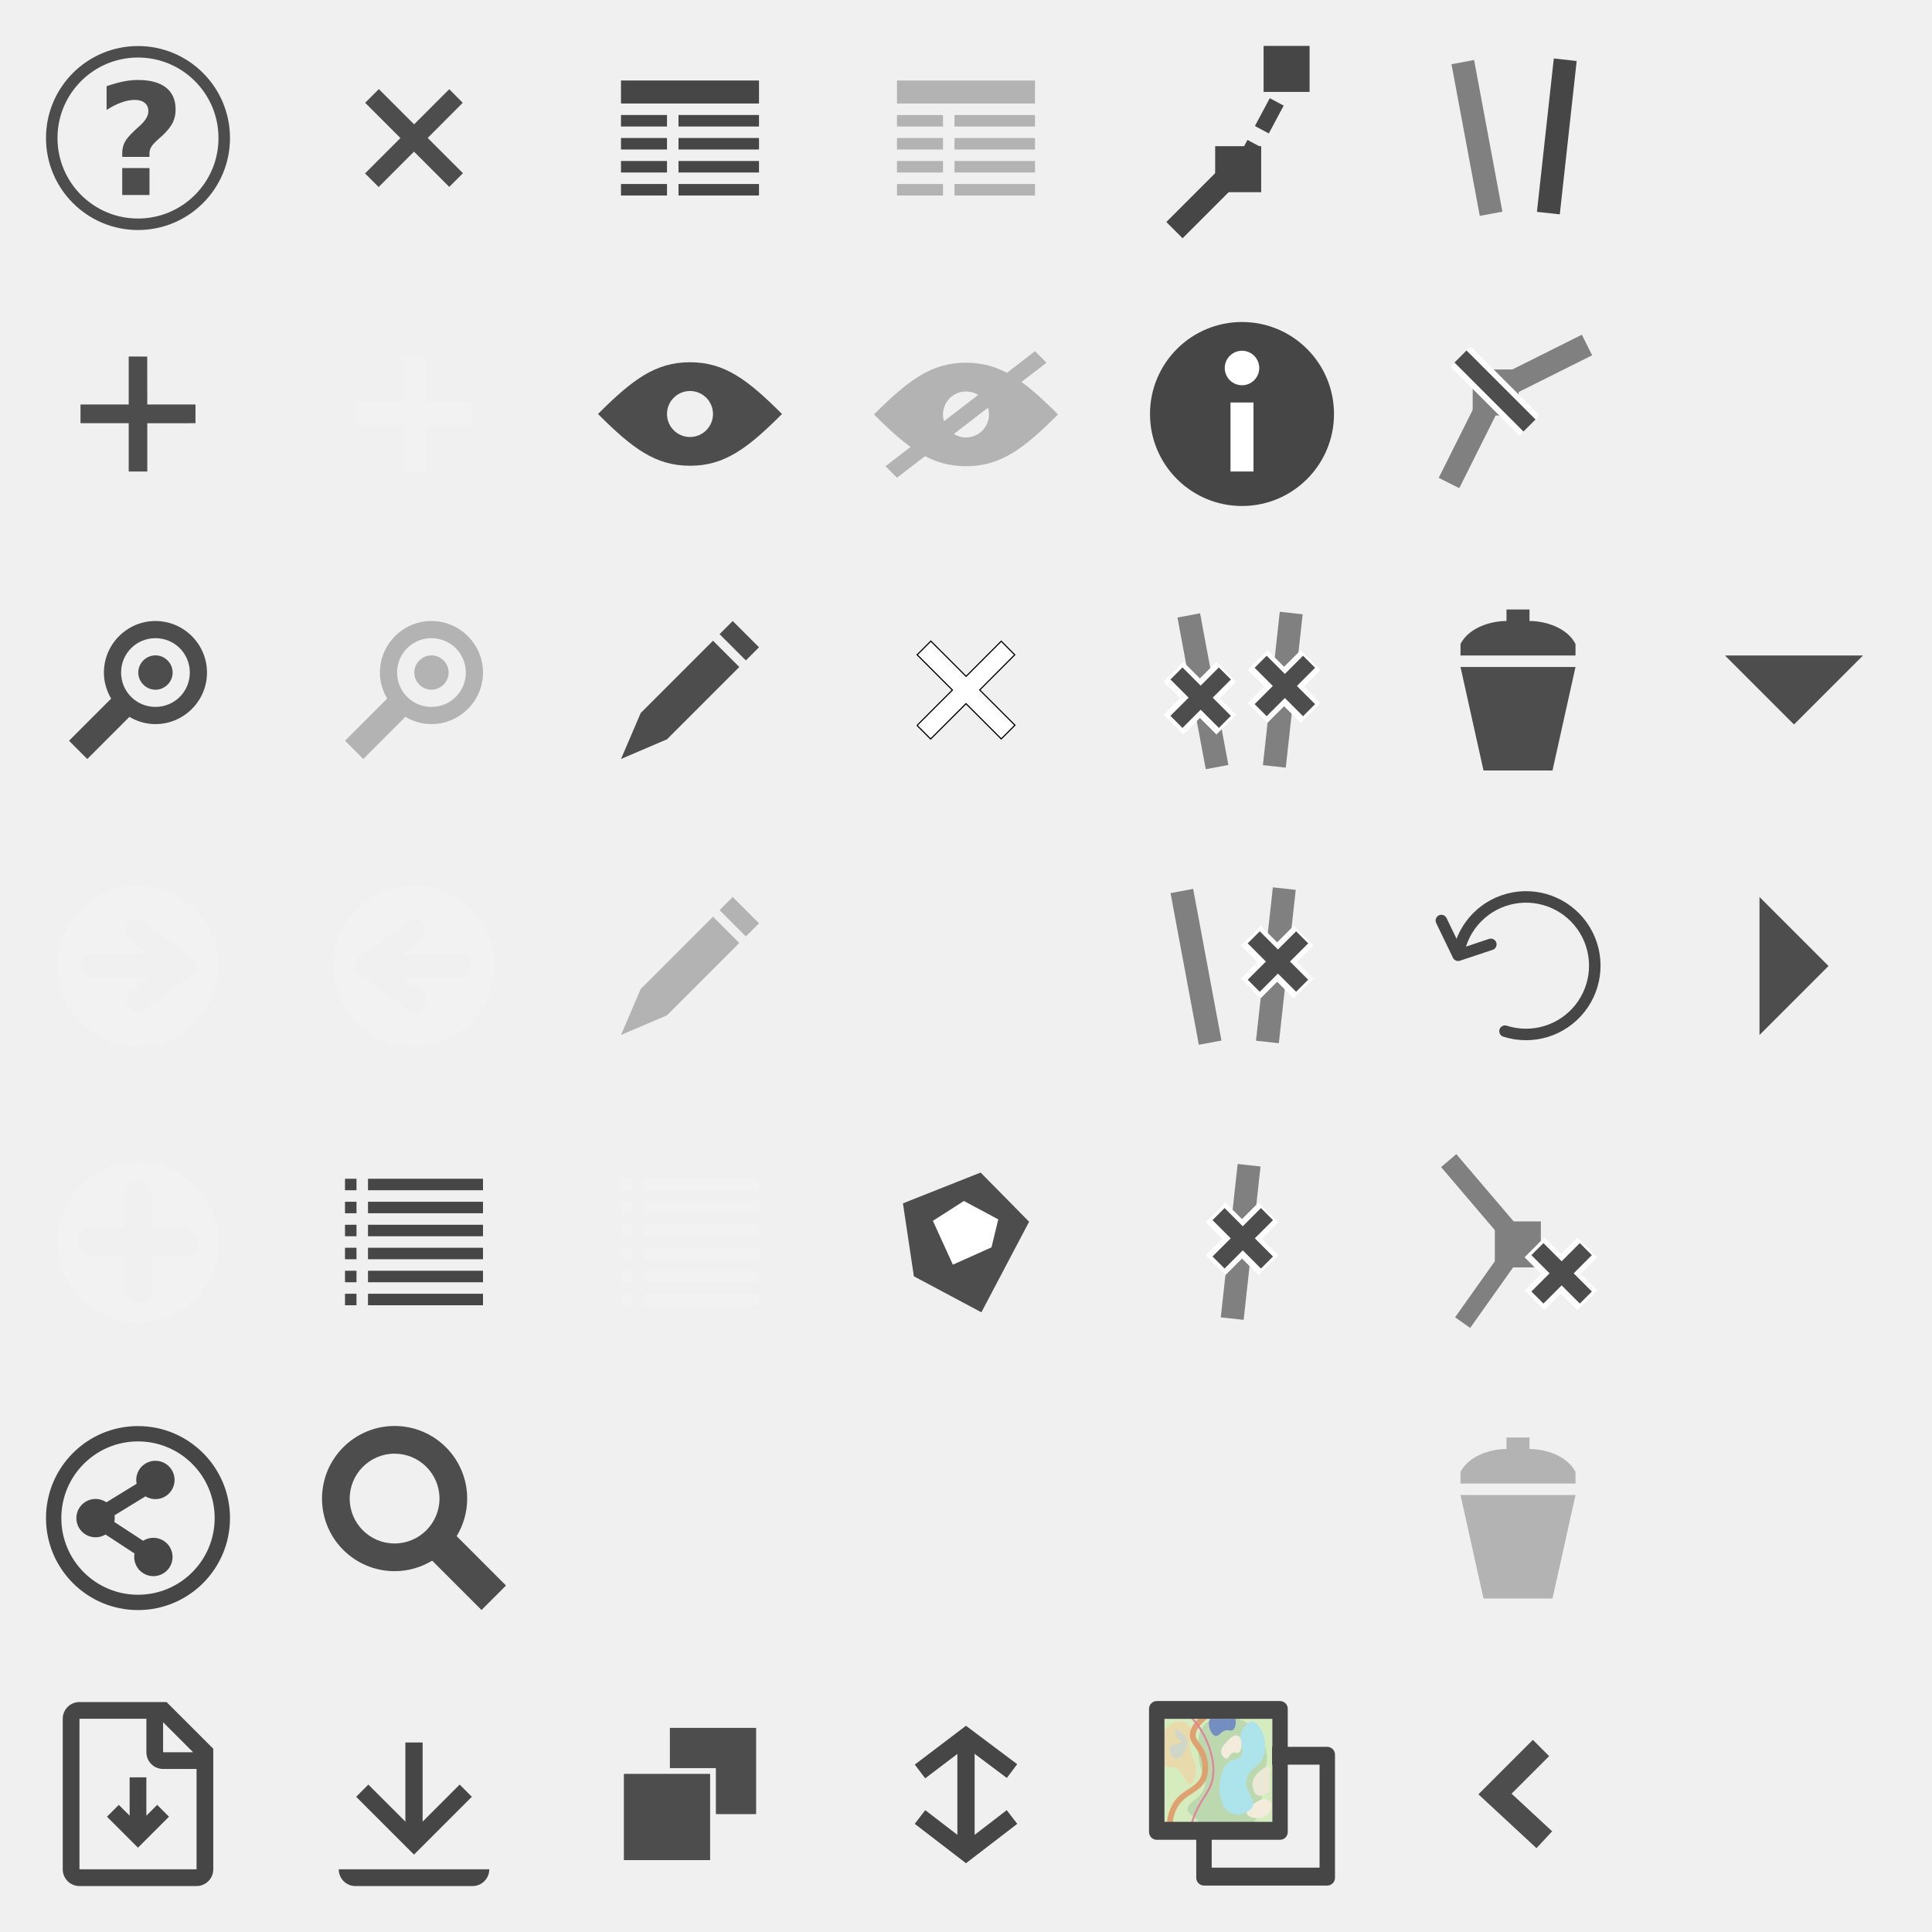
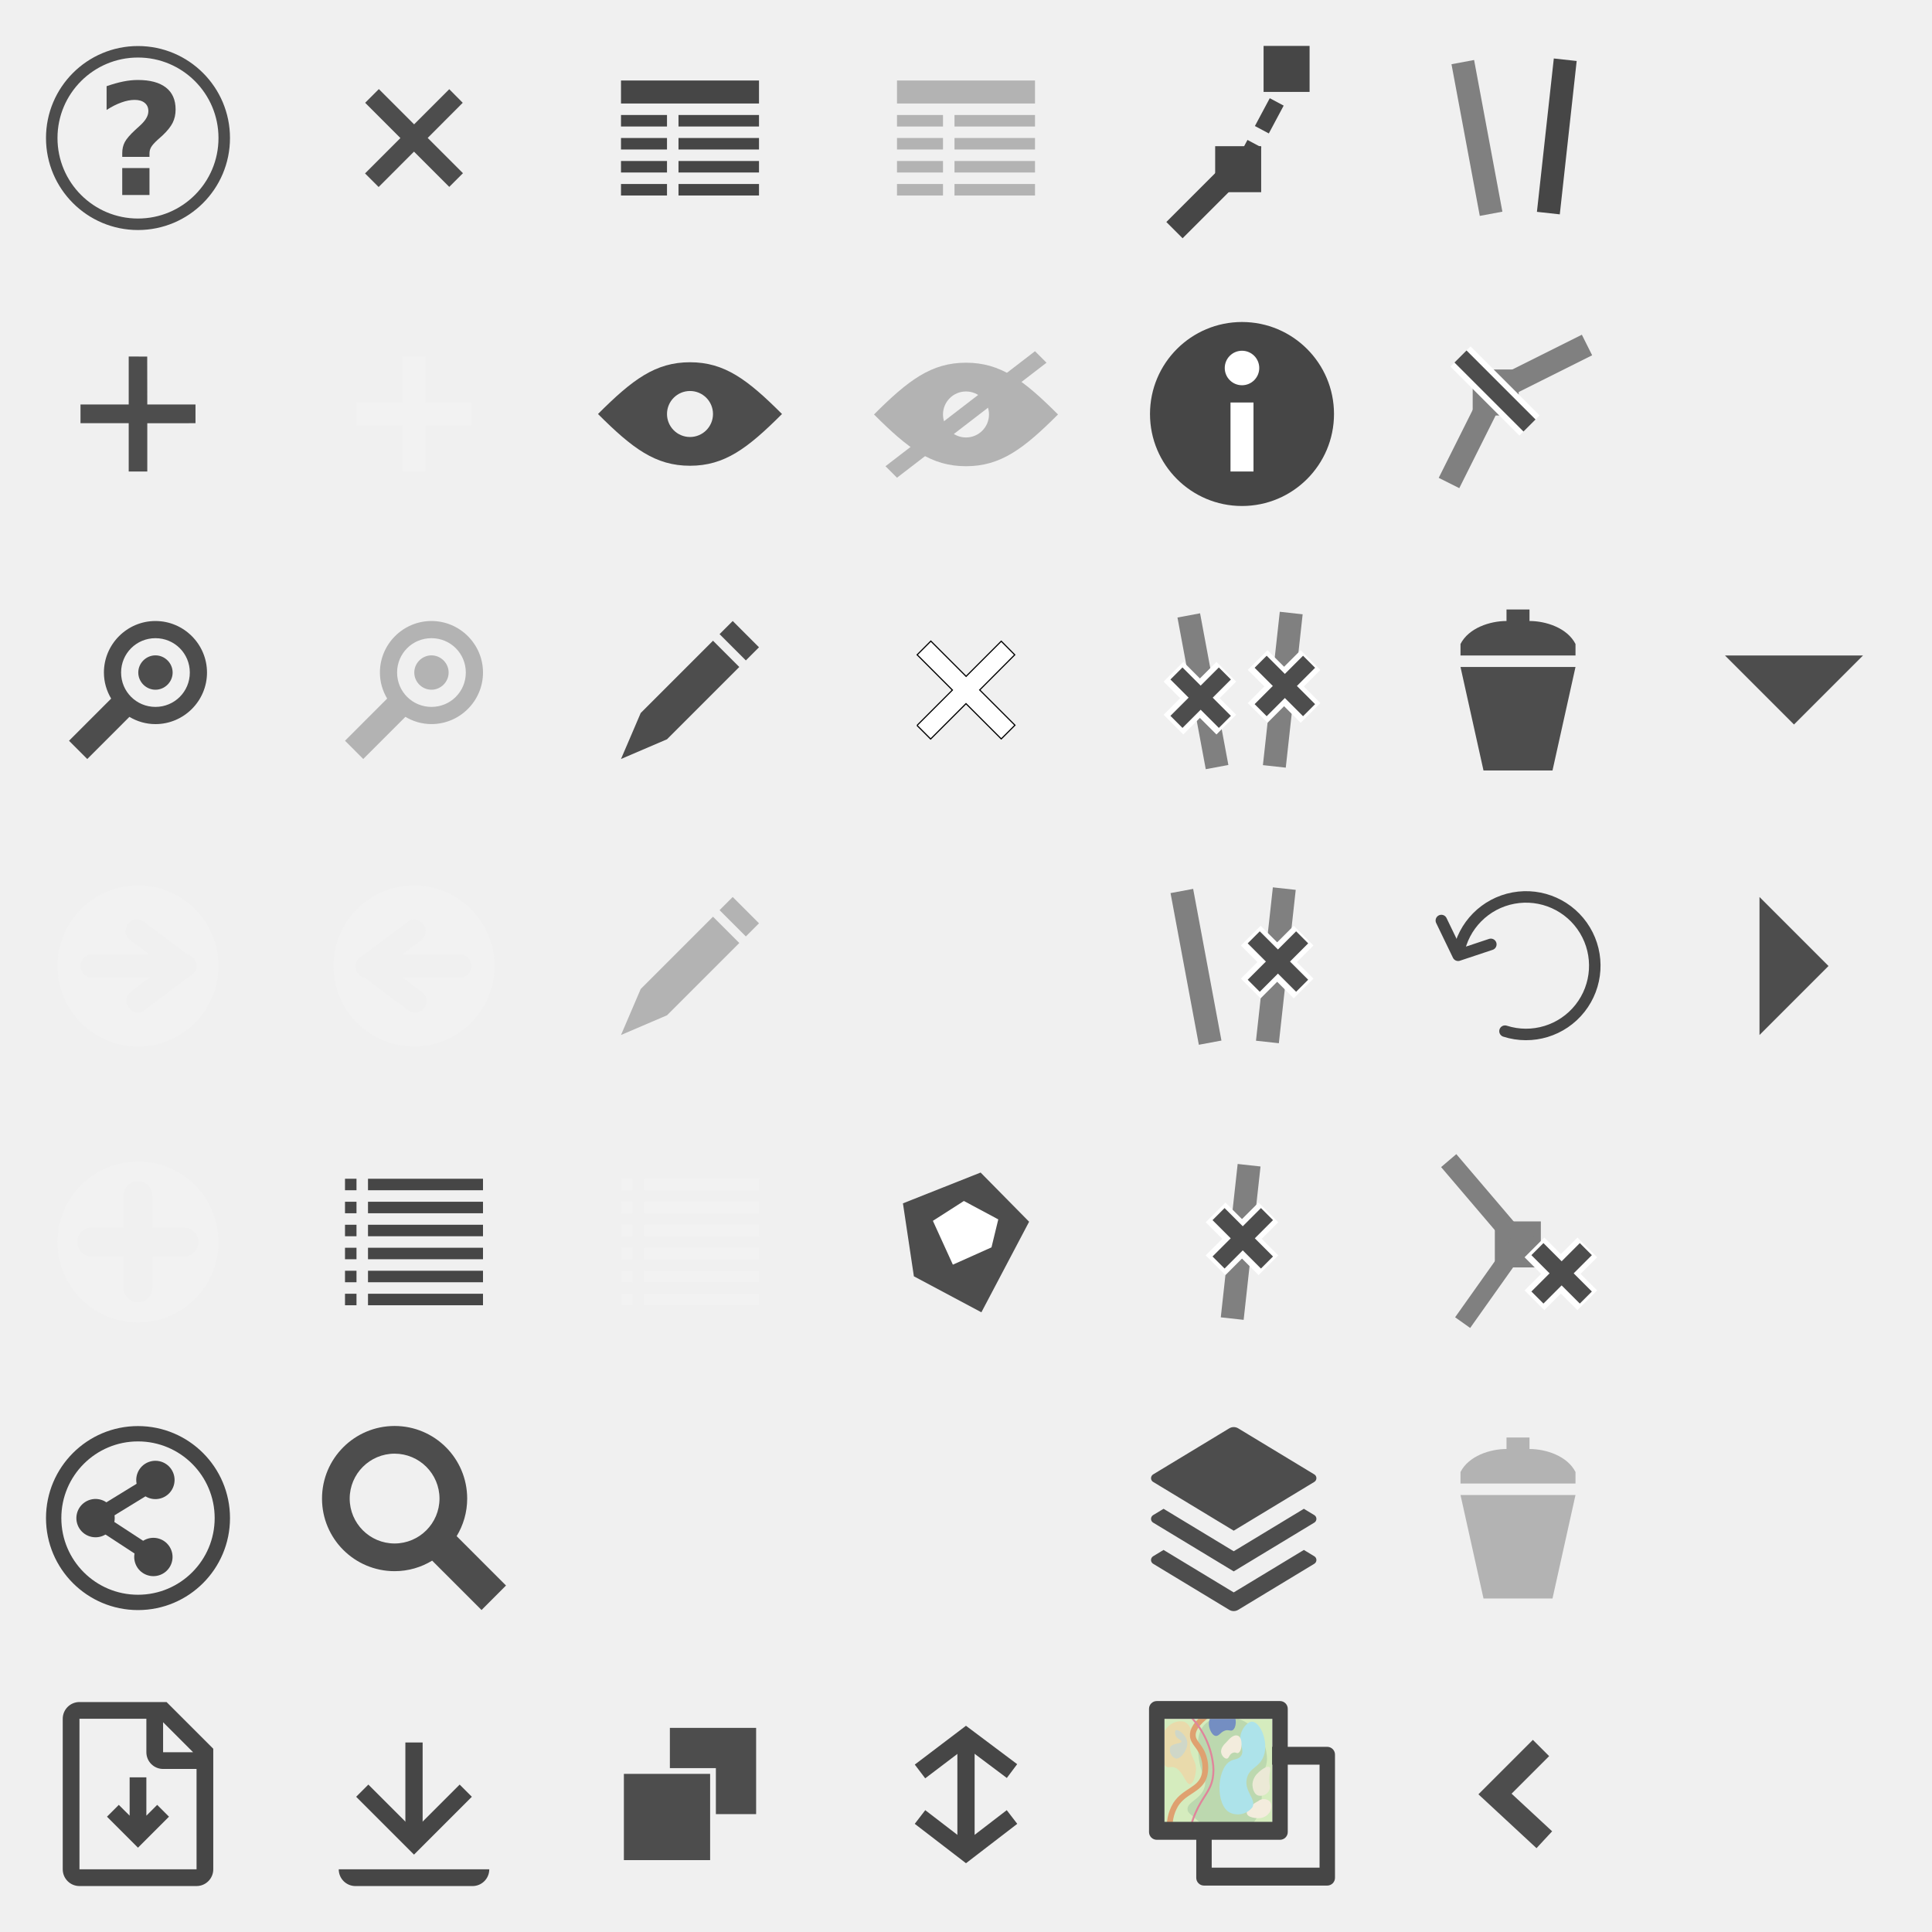
<svg xmlns="http://www.w3.org/2000/svg" id="svg2" width="168" height="168" version="1.1">
  <defs id="defs4">
    <marker id="Arrow1" overflow="visible" markerHeight="6.707" markerWidth="4.061" orient="auto-start-reverse" preserveAspectRatio="xMidYMid" viewBox="0 0 4.061 6.707">
      <path id="path5057" transform="rotate(180 .125 0)" d="m3-3-3 3 3 3" fill="none" stroke="context-stroke" />
    </marker>
    <mask id="mask0_181_11898" x="2" y="2" width="15" height="15" maskUnits="userSpaceOnUse">
      <path id="path2351" d="m16.04 2.316h-14.035v14.035h14.035z" fill="#fff" />
    </mask>
  </defs>
  <g id="layer1" transform="translate(0 -812.36)">
    <g id="help" transform="translate(-23.256 -119.39)">
      <circle id="path3014" transform="matrix(1.0714 0 0 1.0714 26.684 934.11)" cx="8" cy="9" r="7" fill="none" stroke="#4d4d4d" stroke-width=".933" />
      <g id="text3784" transform="translate(27.256 -100.61)" fill="#4d4d4d">
        <path id="path3789" d="m9 1046h-2.37v-0.322c0-0.36 0.072-0.677 0.217-0.954 0.144-0.281 0.449-0.636 0.912-1.066l0.42-0.382c0.249-0.228 0.431-0.443 0.545-0.645 0.118-0.202 0.177-0.404 0.177-0.605-4.6e-6 -0.307-0.105-0.546-0.315-0.717-0.21-0.176-0.503-0.263-0.88-0.263-0.354 0-0.737 0.075-1.149 0.224-0.411 0.145-0.84 0.362-1.287 0.651v-2.066c0.53-0.184 1.013-0.32 1.451-0.408 0.438-0.088 0.86-0.132 1.267-0.132 1.068 0 1.882 0.219 2.442 0.658 0.56 0.434 0.84 1.07 0.84 1.908-7e-6 0.43-0.085 0.816-0.256 1.158-0.171 0.338-0.462 0.702-0.873 1.092l-0.42 0.375c-0.298 0.272-0.492 0.491-0.584 0.658-0.092 0.162-0.138 0.342-0.138 0.539v0.296m-2.37 0.974h2.37v2.342h-2.37v-2.342" fill="#4d4d4d" />
      </g>
    </g>
    <path id="show" d="m60 843.86c-3 0-5 1.5-8 4.5 3 3 5 4.5 8 4.5 3 0 5-1.5 8-4.5-3-3-5-4.5-8-4.5zm0 2.5c1.105 0 2 0.895 2 2s-0.895 2-2 2c-1.105 0-2-0.895-2-2s0.895-2 2-2z" fill="#4d4d4d" />
    <g id="hide" transform="translate(75 -195)" fill="#b3b3b3">
      <path id="path2990" transform="translate(0 1034.4)" d="m9 4.5c-3-3.36e-5 -5 1.5-8 4.5 3 3 5 4.5 8 4.5 3-3.3e-5 5-1.5 8-4.5-3-3-5-4.5-8-4.5zm0 2.5c1.105 0 2 0.895 2 2 0 1.105-0.895 2-2 2-1.105 0-2-0.895-2-2 0-1.105 0.895-2 2-2z" />
      <path id="rect3787" d="m2 1047.9 13-10 1 1-13 10z" />
    </g>
    <path id="table-disabled" d="m78 819.36v2h12v-2zm0 3v1h4v-1zm5 0v1h7v-1zm-5 2v1h4v-1zm5 0v1h7v-1zm-5 2v1h4v-1zm5 0v1h7v-1zm-5 2v1h4v-1zm5 0v1h7v-1z" fill="#b3b3b3" />
    <path id="add-disabled" d="m35 843.36v4h-4v2h4v4h2v-4h4v-2h-4v-4z" fill="#f2f2f2" />
    <path id="zoom" d="m13.518 866.36c-2.467 0-4.482 2.016-4.482 4.483 0 0.83 0.234 1.596 0.63 2.265l-3.665 3.665 1.587 1.588 3.665-3.665c0.668 0.397 1.435 0.63 2.265 0.63 2.467 0 4.482-2.016 4.482-4.482 0-2.467-2.016-4.483-4.482-4.483zm0 1.494c1.659 0 2.988 1.329 2.988 2.988 0 1.659-1.329 2.988-2.988 2.988s-2.988-1.329-2.988-2.988c0-1.659 1.329-2.988 2.988-2.988zm0 1.494c-0.816 0-1.494 0.678-1.494 1.494s0.678 1.494 1.494 1.494 1.494-0.678 1.494-1.494-0.678-1.494-1.494-1.494z" color="#000000" fill="#4d4d4d" style="text-decoration-line:none;text-indent:0;text-transform:none" />
    <path id="zoom-disabled" d="m37.518 866.36c-2.467 0-4.482 2.016-4.482 4.482 0 0.83 0.234 1.596 0.63 2.264l-3.665 3.666 1.587 1.587 3.665-3.665c0.668 0.397 1.435 0.63 2.265 0.63 2.467 0 4.482-2.016 4.482-4.482s-2.016-4.482-4.482-4.482zm0 1.494c1.659 0 2.988 1.329 2.988 2.988s-1.329 2.988-2.988 2.988-2.988-1.329-2.988-2.988 1.329-2.988 2.988-2.988zm0 1.494c-0.816 0-1.494 0.678-1.494 1.494s0.678 1.494 1.494 1.494 1.494-0.678 1.494-1.494-0.678-1.494-1.494-1.494z" color="#000000" fill="#b3b3b3" style="text-decoration-line:none;text-indent:0;text-transform:none" />
    <path id="path5321" d="m36 889.36c-3.866 0-7 3.134-7 7 0 3.866 3.134 7 7 7s7-3.134 7-7c0-3.866-3.134-7-7-7zm-0.156 2.969a1 1 0 0 1 0.094 0 1 1 0 0 1 0.656 1.812l-1.625 1.219h5.031a1 1 0 1 1 0 2h-5l1.594 1.188a1 1 0 1 1-1.188 1.594l-3.719-2.781a1.004 1.004 0 0 1-0.156-1.906l3.875-2.906a1 1 0 0 1 0.438-0.219z" fill="#f2f2f2" />
    <path id="path5338" d="m12 903.36c3.866 0 7-3.134 7-7 0-3.866-3.134-7-7-7s-7 3.134-7 7c0 3.866 3.134 7 7 7zm0.156-2.969a1 1 0 0 1-0.094 0 1 1 0 0 1-0.656-1.812l1.625-1.219h-5.031a1 1 0 1 1 0-2h5l-1.594-1.188a1 1 0 1 1 1.188-1.594l3.719 2.781a1.004 1.004 0 0 1 0.156 1.906l-3.875 2.906a1 1 0 0 1-0.438 0.219z" fill="#f2f2f2" />
    <path id="path5340" d="m12 913.36c-3.866 0-7 3.134-7 7 0 3.866 3.134 7 7 7s7-3.134 7-7c0-3.866-3.134-7-7-7zm-0.156 1.719a1.25 1.25 0 0 1 0.125 0 1.25 1.25 0 0 1 1.281 1.281v2.75h2.75a1.25 1.25 0 1 1 0 2.5h-2.75v2.75a1.25 1.25 0 1 1-2.5 0v-2.75h-2.75a1.252 1.252 0 0 1-0.125-2.5 1.25 1.25 0 0 1 0.125 0h2.75v-2.75a1.25 1.25 0 0 1 1.094-1.281z" fill="#f2f2f2" />
    <path id="table" d="m54 819.36v2h12v-2zm0 3v1h4v-1zm5 0v1h7v-1zm-5 2v1h4v-1zm5 0v1h7v-1zm-5 2v1h4v-1zm5 0v1h7v-1zm-5 2v1h4v-1zm5 0v1h7v-1z" fill="#464646" />
    <g id="close" transform="translate(-4 -172)" fill="#4d4d4d">
      <path id="path4384" d="m35.742 999.44 3.076-3.076-3.066-3.066 1.191-1.191 3.066 3.066 3.057-3.057 1.172 1.182-3.047 3.057 3.066 3.066-1.191 1.191-3.066-3.066-3.076 3.076-1.182-1.182" fill="#4d4d4d" />
    </g>
    <path id="add" d="m11.192 853.36 2e-6 -4.2-4.192 1e-5 -3e-6 -1.627h4.192v-4.173l1.609 7e-3 0.007 4.167h4.192l-3.9e-5 1.627-4.192 4e-5 -1.5e-5 4.2h-1.615" fill="#4d4d4d" />
    <path id="edit" d="m63.714 866.36-1.143 1.143 2.286 2.286 1.143-1.143zm-1.714 1.714-6.286 6.286 2.286 2.286 6.286-6.286zm-6.286 6.286-1.714 4 4-1.714z" fill="#4d4d4d" />
    <text id="text4457-6" x="39.647" y="918.797" fill="#000000" font-family="sans-serif" letter-spacing="0px" word-spacing="0px" style="line-height:0%" xml:space="preserve">
      <tspan id="tspan4459-6" x="39.647" y="918.797" font-family="sans-serif" font-size="30.476px" style="line-height:1.25"> </tspan>
    </text>
    <g id="text4356-2" transform="translate(44,-124)" fill="#fff" stroke="#000" stroke-width=".1">
      <path id="path4384-2" d="m35.742 999.44 3.076-3.076-3.066-3.066 1.191-1.191 3.066 3.066 3.057-3.057 1.172 1.182-3.047 3.057 3.066 3.066-1.191 1.191-3.066-3.066-3.076 3.076-1.182-1.182" fill="#fff" stroke="#000" stroke-width=".1" />
    </g>
    <path id="path3684-2" d="m63.714 890.36-1.143 1.143 2.286 2.286 1.143-1.143zm-1.714 1.714-6.286 6.286 2.286 2.286 6.286-6.286zm-6.286 6.286-1.714 4 4-1.714z" fill="#b3b3b3" />
    <path id="table-5-8-8-6" d="m30 914.86v1h1v-1zm2 0v1h10v-1zm-2 2v1h1v-1zm2 0v1h10v-1zm-2 2v1h1v-1zm2 0v1h10v-1zm-2 2v1h1v-1zm2 0v1h10v-1zm-2 2v1h1v-1zm2 0v1h10v-1zm-2 2v1h1v-1zm2 0v1h10v-1z" fill="#464646" />
    <g id="share" class="sprite" transform="matrix(.66667 0 0 .66667 -54.667 282.79)">
      <circle id="path4309" cx="100" cy="992.36" r="11" fill="none" stroke="#464646" stroke-width="2" />
      <circle id="path4819" transform="rotate(248.18)" cx="-963.89" cy="-276.04" r="2.5" fill="#464646" />
      <circle id="path4819-2" transform="rotate(248.18)" cx="-956.38" cy="-281.16" r="2.5" fill="#464646" />
      <circle id="path4819-0" transform="rotate(248.18)" cx="-954.66" cy="-272.06" r="2.5" fill="#464646" />
      <path id="path4850" d="m102.39 987.48-8.019 4.92 8.139 5.322" fill="none" stroke="#464646" stroke-width="2" />
    </g>
    <path id="search" class="sprite" d="m44 950.23-4.291-4.292c0.578-0.953 0.916-2.069 0.916-3.265 0-3.489-2.824-6.314-6.312-6.315-3.486 1e-3 -6.312 2.827-6.312 6.315 0 3.486 2.827 6.311 6.314 6.311 1.197 0 2.312-0.339 3.264-0.916l4.294 4.294zm-13.592-7.559c0.004-2.157 1.748-3.902 3.905-3.906 2.156 5e-3 3.901 1.748 3.905 3.906-0.004 2.156-1.749 3.901-3.905 3.905-2.157 0-3.902-1.749-3.905-3.905z" fill="#4d4d4d" stroke-width=".667" />
    <path id="table-5-8-8-6-1" d="m54 914.86v1h1v-1zm2 0v1h10v-1zm-2 2v1h1v-1zm2 0v1h10v-1zm-2 2v1h1v-1zm2 0v1h10v-1zm-2 2v1h1v-1zm2 0v1h10v-1zm-2 2v1h1v-1zm2 0v1h10v-1zm-2 2v1h1v-1zm2 0v1h10v-1z" fill="#f2f2f2" />
    <g id="info" transform="translate(0,2)">
      <circle id="path3762" cx="108" cy="846.36" r="8" fill="#464646" />
      <circle id="path3764" cx="108" cy="842.36" r="1.5" fill="#fff" />
      <path id="rect4274" d="m107 845.36h2v6h-2z" fill="#fff" />
    </g>
    <g id="g4717" transform="translate(-54.789 -113.98)" fill-rule="evenodd">
      <path id="path3862" d="m140.06 1028.3 4.217 4.278-4.149 7.874-5.871-3.127-0.952-6.346z" fill="#4d4d4d" />
      <path id="path3864" d="m135.91 1032.5 1.737 3.811 3.358-1.504 0.591-2.433-2.99-1.601" fill="#fff" />
    </g>
    <path id="delete" d="m131 865.36v1c-1.429 0-3.286 0.6-4 2v1h10v-1c-0.714-1.4-2.571-2-4-2v-1zm-4 5 2 9h6l2-9z" fill="#4d4d4d" />
    <g id="g4797" transform="translate(-70.26 -96.674)" fill="none">
      <path id="path4349-2-2-9-3-8" d="m180.47 999.64 1.468-13.336" stroke="#808080" stroke-width="2" />
      <path id="path4349-2-2-3-3" d="m175.49 999.7-2.461-13.189" stroke="#808080" stroke-width="2" />
      <g id="g4621">
        <g id="g4400-8-39-2-3-1" transform="matrix(.57449 0 0 .57449 77.91 445.57)" stroke="#fff" stroke-width="4.224">
          <path id="path4353-1-6-1-3-6" d="m176 948.36 8 8" />
          <path id="path4355-9-7-1-7-3" d="m176 956.36 8-8" />
        </g>
        <g id="g4400-8-39-2-3" transform="matrix(.52631 0 0 .52631 86.649 491.41)" stroke="#4d4d4d" stroke-width="2.816">
          <path id="path4353-1-6-1-3" d="m176 948.36 8 8" />
          <path id="path4355-9-7-1-7" d="m176 956.36 8-8" />
        </g>
      </g>
    </g>
    <g id="g4779" transform="translate(-69.658 -77.637)" fill="none">
      <path id="path4349-2-2-9-3-8-3" d="m180.47 956.64 1.468-13.336" stroke="#808080" stroke-width="2" />
      <path id="path4349-2-2-3-3-8" d="m175.49 956.7-2.461-13.189" stroke="#808080" stroke-width="2" />
      <g id="g4621-7" transform="translate(0,-43)">
        <g id="g4400-8-39-2-3-1-3" transform="matrix(.57449 0 0 .57449 77.91 445.57)" stroke="#fff" stroke-width="4.224">
          <path id="path4353-1-6-1-3-6-1" d="m176 948.36 8 8" />
          <path id="path4355-9-7-1-7-3-3" d="m176 956.36 8-8" />
        </g>
        <g id="g4400-8-39-2-3-6" transform="matrix(.52631 0 0 .52631 86.649 491.41)" stroke="#4d4d4d" stroke-width="2.816">
          <path id="path4353-1-6-1-3-5" d="m176 948.36 8 8" />
          <path id="path4355-9-7-1-7-0" d="m176 956.36 8-8" />
        </g>
      </g>
      <g id="g4621-7-8" transform="translate(-7.3214 -41.982)">
        <g id="g4400-8-39-2-3-1-3-3" transform="matrix(.57449 0 0 .57449 77.91 445.57)" stroke="#fff" stroke-width="4.224">
          <path id="path4353-1-6-1-3-6-1-4" d="m176 948.36 8 8" />
          <path id="path4355-9-7-1-7-3-3-1" d="m176 956.36 8-8" />
        </g>
        <g id="g4400-8-39-2-3-6-1" transform="matrix(.52631 0 0 .52631 86.649 491.41)" stroke="#4d4d4d" stroke-width="2.816">
          <path id="path4353-1-6-1-3-5-9" d="m176 948.36 8 8" />
          <path id="path4355-9-7-1-7-0-1" d="m176 956.36 8-8" />
        </g>
      </g>
    </g>
    <g id="g4859" transform="translate(-74.301 -112.38)" fill="none">
      <path id="path4349-2-2-9-3-8-7" d="m181.45 1039.4 1.468-13.336" stroke="#808080" stroke-width="2" />
      <g id="g4621-0" transform="translate(.98246 39.772)">
        <g id="g4400-8-39-2-3-1-1" transform="matrix(.57449 0 0 .57449 77.91 445.57)" stroke="#fff" stroke-width="4.224">
          <path id="path4353-1-6-1-3-6-5" d="m176 948.36 8 8" />
          <path id="path4355-9-7-1-7-3-31" d="m176 956.36 8-8" />
        </g>
        <g id="g4400-8-39-2-3-3" transform="matrix(.52631 0 0 .52631 86.649 491.41)" stroke="#4d4d4d" stroke-width="2.816">
          <path id="path4353-1-6-1-3-3" d="m176 948.36 8 8" />
          <path id="path4355-9-7-1-7-8" d="m176 956.36 8-8" />
        </g>
      </g>
    </g>
    <g id="g4976" transform="translate(-86.464 -110.33)">
      <rect id="rect4918" x="216.45" y="1028.9" width="4" height="4" fill="#808080" />
      <path id="path4349-2-2-9-3-8-7-0-0" d="m218.99 1031.3-6.551-7.687" fill="none" stroke="#808080" stroke-width="1.737" />
      <path id="path4349-2-2-9-3-8-7-0" d="m213.65 1037.7 5.639-7.953" fill="none" stroke="#808080" stroke-width="1.605" />
      <g id="g4621-0-6" transform="translate(40.873 40.768)" fill="#4d4d4d" fill-rule="evenodd">
        <g id="g4400-8-39-2-3-1-1-8" transform="matrix(.57449 0 0 .57449 77.91 445.57)" stroke="#fff" stroke-width="4.224">
          <path id="path4353-1-6-1-3-6-5-5" d="m176 948.36 8 8" />
          <path id="path4355-9-7-1-7-3-31-4" d="m176 956.36 8-8" />
        </g>
        <g id="g4400-8-39-2-3-3-7" transform="matrix(.52631 0 0 .52631 86.649 491.41)" stroke="#4d4d4d" stroke-width="2.816">
          <path id="path4353-1-6-1-3-3-9" d="m176 948.36 8 8" />
          <path id="path4355-9-7-1-7-8-7" d="m176 956.36 8-8" />
        </g>
      </g>
    </g>
    <g id="undo" transform="matrix(.51357 -.54309 .54309 .51357 -518.02 506.23)" fill="none" stroke="#464646" stroke-linecap="round" stroke-linejoin="round" stroke-width="1.338">
      <path id="path4240" transform="rotate(154.4)" d="m231.88-980.51a8 8 0 0 1-8.126-4.127 8 8 0 0 1 1.012-9.058 8 8 0 0 1 8.837-2.232 8 8 0 0 1 5.192 7.491" />
      <path id="path4242" d="m216 980.36-1.595 4.194 3.535 1.894" />
    </g>
    <g id="g12677" transform="translate(1.457 .73242)">
      <path id="path4873" d="m111.5 816.86-4.65 8.708" fill="none" stroke="#464646" stroke-dasharray="2.743, 1.371" stroke-width="1.371" />
      <rect id="rect4918-7" x="108.42" y="815.62" width="4" height="4" fill="#464646" />
      <path id="path4873-4" d="m107.03 825.28-6.359 6.359" fill="none" stroke="#464646" stroke-width="2" />
      <rect id="continue-line" x="104.21" y="824.34" width="4" height="4" fill="#464646" />
    </g>
    <g id="delete-vertex" transform="translate(-90,-64)">
      <path id="path4349-2-2-9-3-8-3-5" d="m216 918.36 4-8" fill="none" stroke="#808080" stroke-width="2" />
      <path id="path4349-2-2-9-3-8-3-8" d="m220 910.36 8-4" fill="none" stroke="#808080" stroke-width="2" />
      <rect id="rect4918-1" x="218.06" y="908.49" width="4" height="4" fill="#808080" />
      <path id="path4353-1-6-1-3-5-1-9" d="m217 907.36 6 6" fill="none" stroke="#fff" stroke-width="2.482" />
      <path id="path4353-1-6-1-3-5-1" d="m217 907.36 6 6" fill="none" stroke="#4d4d4d" stroke-width="1.482" />
    </g>
    <g id="split-line" fill="none" stroke-width="2">
      <path id="path4349-2-2-9-3-8-9" d="m134.64 830.89 1.468-13.336" stroke="#464646" />
      <path id="path4349-2-2-3-3-3" d="m129.66 830.95-2.461-13.189" stroke="#808080" />
    </g>
    <path id="delete-disabled" d="m131 937.36v1c-1.429 0-3.286 0.6-4 2v1h10v-1c-0.714-1.4-2.571-2-4-2v-1zm-4 5 2 9h6l2-9z" fill="#b3b3b3" />
    <g id="tilelayers" transform="matrix(2.5259 0 0 2.5259 47.788 955.6)">
      <path id="path2349" d="m26.773 3.428h-4.244c-0.07 0-0.138 0.028-0.188 0.078-0.05 0.05-0.078 0.117-0.078 0.188v4.244c0 0.07 0.028 0.138 0.078 0.188 0.05 0.05 0.117 0.078 0.188 0.078h4.244c0.07 0 0.138-0.028 0.188-0.078 0.05-0.05 0.078-0.117 0.078-0.188v-4.244c0-0.07-0.028-0.138-0.078-0.188-0.05-0.05-0.117-0.078-0.188-0.078zm-0.265 4.159h-3.713v-3.546h3.713z" fill="#464646" stroke-width=".265" />
      <g id="g2376" transform="matrix(.26458 0 0 .26458 20.638 1.8521)" mask="url(#mask0_181_11898)">
        <path id="path2354" d="m16.04 2.316h-14.035v14.035h14.035z" fill="#d5ecbe" />
        <path id="path2356" d="m2.376 3.429c0.268-0.312 0.615-0.546 1.005-0.677 0.39-0.131 0.808-0.153 1.21-0.065 0.324 0.156 0.585 0.418 0.742 0.742 0.371 0.722 0 1.263 0 2.216-0.08 1.724 1.002 2.085 0.732 3.689-0.08 0.571-0.341 1.444-0.732 1.474-0.622 0.06-0.942-2.005-2.216-2.216-0.391-0.06-0.471 0.11-0.742 0-1.053-0.401-1.524-3.659 0-5.163z" fill="#e9daab" />
        <path id="path2358" d="m7.178 16.351c-1.754-1.724-2.165-1.754-2.165-2.216-0.16-1.002 1.744-1.293 2.216-2.957 0.331-1.173-0.471-1.564-0.742-3.689-0.16-1.253-0.401-3.218 0.742-4.431s3.138-1.173 4.431-0.742c1.065 0.39 1.987 1.092 2.645 2.016 0.658 0.923 1.022 2.024 1.044 3.157 0 1.243-0.682 1.654-0.732 3.689 0.06 0.737 0.06 1.478 0 2.216-0.155 1.123-0.676 2.162-1.484 2.957-1.504 1.343-3.91 1.694-5.223 0.742-0.15-0.11-0.07-0.05-0.732-0.742z" fill="#bcd8af" />
        <path id="path2360" d="m14.196 9.333c-0.43 0.375-0.697 0.904-0.742 1.474 0 0.12 0 1.213 0.742 1.484 0.294 0.071 0.603 0.036 0.873-0.1s0.483-0.363 0.6-0.642c0.066-0.243 0.066-0.499 0-0.742-0.16-1.383 0.301-2.005 0-2.216-0.301-0.211-1.093 0.351-1.474 0.742z" fill="#ebe9d6" />
        <path id="path2362" d="m14.196 15.238c0.287 0.012 0.573-0.048 0.831-0.176 0.258-0.128 0.479-0.319 0.643-0.555 0.201-0.331 0.441-1.053 0-1.484-0.206-0.174-0.467-0.269-0.737-0.269-0.27 0-0.531 0.095-0.737 0.269 0 0-1.484 0.742-1.484 1.484 0 0.742 1.484 0.732 1.484 0.732z" fill="#f3ecdd" />
        <path id="path2364" d="m7.91 1.574c-1.895 1.323-2.266 2.296-2.216 2.957 0.08 1.002 1.093 1.373 1.484 3.007 0.195 0.726 0.195 1.49 0 2.216-0.581 1.855-2.516 1.885-3.699 3.689-0.668 1.11-0.927 2.419-0.732 3.699" fill="none" stroke="#dfa170" stroke-miterlimit="10" stroke-width=".75" />
        <path id="path2366" d="m5.333 1.945c1.573 1.617 2.603 3.685 2.947 5.915 0.131 0.733 0.131 1.483 0 2.216-0.331 1.704-1.303 2.356-2.216 4.431-0.315 0.713-0.56 1.455-0.732 2.216" fill="none" stroke="#e0859b" stroke-miterlimit="10" stroke-width=".25" />
        <path id="path2368" d="m10.496 14.506c-1.845-1.002-1.714-5.534 0-6.647 0.592-0.381 1.133-0.211 1.484-0.742 0.521-0.802-0.411-1.694 0-2.957 0.231-0.722 0.892-1.524 1.474-1.474 1.002 0.08 2.125 2.556 1.474 4.431-0.531 1.564-1.915 1.514-2.216 3.007-0.341 1.644 1.273 2.627 0.742 3.689-0.34 0.436-0.818 0.743-1.356 0.869s-1.103 0.063-1.601-0.177z" fill="#ade3ea" />
        <path id="path2370" d="m7.91 2.316c-0.391 0.912 0.211 2.145 0.742 2.216 0.531 0.07 0.662-0.652 1.484-0.742 0.401 0 0.521 0.12 0.732 0 0.501-0.271 0.612-1.624 0-2.216-0.24-0.157-0.509-0.262-0.792-0.31-0.282-0.048-0.572-0.036-0.849 0.034-0.278 0.07-0.538 0.196-0.765 0.371-0.227 0.175-0.414 0.395-0.552 0.647z" fill="#748ec2" />
        <path id="path2372" d="m10.135 5.273c-0.311 0.301-0.882 0.852-0.742 1.474 0.09 0.401 0.451 0.782 0.742 0.742 0.291-0.04 0.291-0.571 0.732-0.742 0.441-0.17 0.511 0.11 0.742 0 0.531-0.241 0.612-1.925 0-2.216-0.612-0.291-1.243 0.481-1.474 0.742z" fill="#f3ecdd" />
        <path id="path2374" d="m3.479 3.789c0.271-0.16 1.313 0.541 1.484 1.484s-0.822 2.316-1.484 2.216c-0.282-0.112-0.513-0.325-0.648-0.597-0.135-0.272-0.165-0.584-0.084-0.877 0.271-0.551 1.454-0.441 1.474-0.732 0.02-0.291-0.511-0.271-0.742-0.752-0.12-0.271-0.14-0.652 0-0.742z" fill="#cfd7c8" />
      </g>
      <path id="path2378" d="m25.147 1.852h-4.244c-0.07 0-0.138 0.028-0.188 0.078-0.05 0.05-0.078 0.117-0.078 0.188v4.244c0 0.07 0.028 0.138 0.078 0.188 0.05 0.05 0.117 0.078 0.188 0.078h4.244c0.07 0 0.138-0.028 0.188-0.078 0.05-0.05 0.078-0.117 0.078-0.188v-4.244c0-0.07-0.028-0.138-0.078-0.188-0.05-0.05-0.117-0.078-0.188-0.078zm-0.265 4.159h-3.713v-3.546h3.713z" fill="#464646" stroke-width=".265" />
    </g>
    <path id="arrow-down" d="m156 875.36 6-6h-12z" fill="#4d4d4d" fill-rule="evenodd" />
    <path id="arrow-right" d="m159 896.36-6-6v12z" fill="#4d4d4d" fill-rule="evenodd" />
    <path id="downloadfile" d="m14.182 962.12v2.608h2.608zm2.909 4.062h-2.909c-0.803 0-1.454-0.651-1.454-1.454v-2.909h-5.818v13.091h10.182zm-10.182-5.818h7.574l4.062 4.062v10.483c0 0.803-0.651 1.455-1.454 1.455h-10.182c-0.803 0-1.454-0.651-1.454-1.455v-13.091c0-0.803 0.651-1.455 1.454-1.455zm4.364 9.881v-3.335h1.454v3.335l0.94-0.94 1.028 1.028-2.696 2.696-2.696-2.696 1.028-1.028z" fill="#464646" fill-rule="evenodd" stroke-width=".727" />
    <g id="downloadbackup">
      <path id="path8303-6" d="m42.545 974.91c0 0.803-0.651 1.455-1.454 1.455h-10.182c-0.803 0-1.454-0.651-1.454-1.455h13.091z" fill="#464646" stroke-width=".727" />
      <path id="path16669" d="m36 963.88v8.316" fill="none" marker-end="url(#Arrow1)" stroke="#464646" stroke-width="1.5" />
    </g>
    <path id="copy" d="m58.25 962.61v3.5h4v4h3.5v-7.5zm-4 4v7.5h7.5v-7.5z" fill="#4d4d4d" style="paint-order:fill markers stroke" />
    <path id="path1" d="m134 964.36-4 4 4.289 3.977" fill="none" stroke="#4d4d4d" stroke-width="2" />
-     <path id="path2" d="m80 966.4 4-3.034 4 3" fill="none" stroke="#464646" stroke-width="1.5" />
-     <path id="path3" d="m80 970.36 4 3.074 4-3.074" fill="none" stroke="#464646" stroke-width="1.5" />
-     <path id="path4" d="m84 963.36v10" fill="none" stroke="#464646" stroke-width="1.5" />
+     <g id="g1" fill="none" stroke="#464646" stroke-width="1.5">
+       <path id="path2" d="m80 966.4 4-3.034 4 3" />
+       <path id="path3" d="m80 970.36 4 3.074 4-3.074" />
+       <path id="path4" d="m84 963.36v10" />
+     </g>
+     <path id="path437" d="m113.38 943.56 0.907 0.549c0.179 0.108 0.237 0.342 0.129 0.522-0.032 0.053-0.076 0.098-0.129 0.131l-7.007 4.241-7.007-4.241c-0.179-0.108-0.237-0.342-0.129-0.522 0.032-0.054 0.076-0.098 0.129-0.131l0.907-0.549 6.1 3.692zm0 3.578 0.907 0.549c0.179 0.108 0.237 0.342 0.129 0.522-0.032 0.053-0.076 0.098-0.129 0.131l-6.619 4.006c-0.239 0.145-0.538 0.145-0.777 0l-6.619-4.006c-0.179-0.108-0.237-0.342-0.129-0.522 0.032-0.054 0.076-0.098 0.129-0.131l0.907-0.549 6.1 3.692zm-5.712-10.575 6.619 4.006c0.179 0.108 0.237 0.342 0.129 0.522-0.032 0.054-0.076 0.098-0.129 0.131l-7.007 4.241-7.007-4.241c-0.179-0.108-0.237-0.342-0.129-0.522 0.032-0.054 0.076-0.098 0.129-0.131l6.619-4.006c0.239-0.145 0.538-0.145 0.777 0z" fill="#4d4d4d" />
  </g>
</svg>
